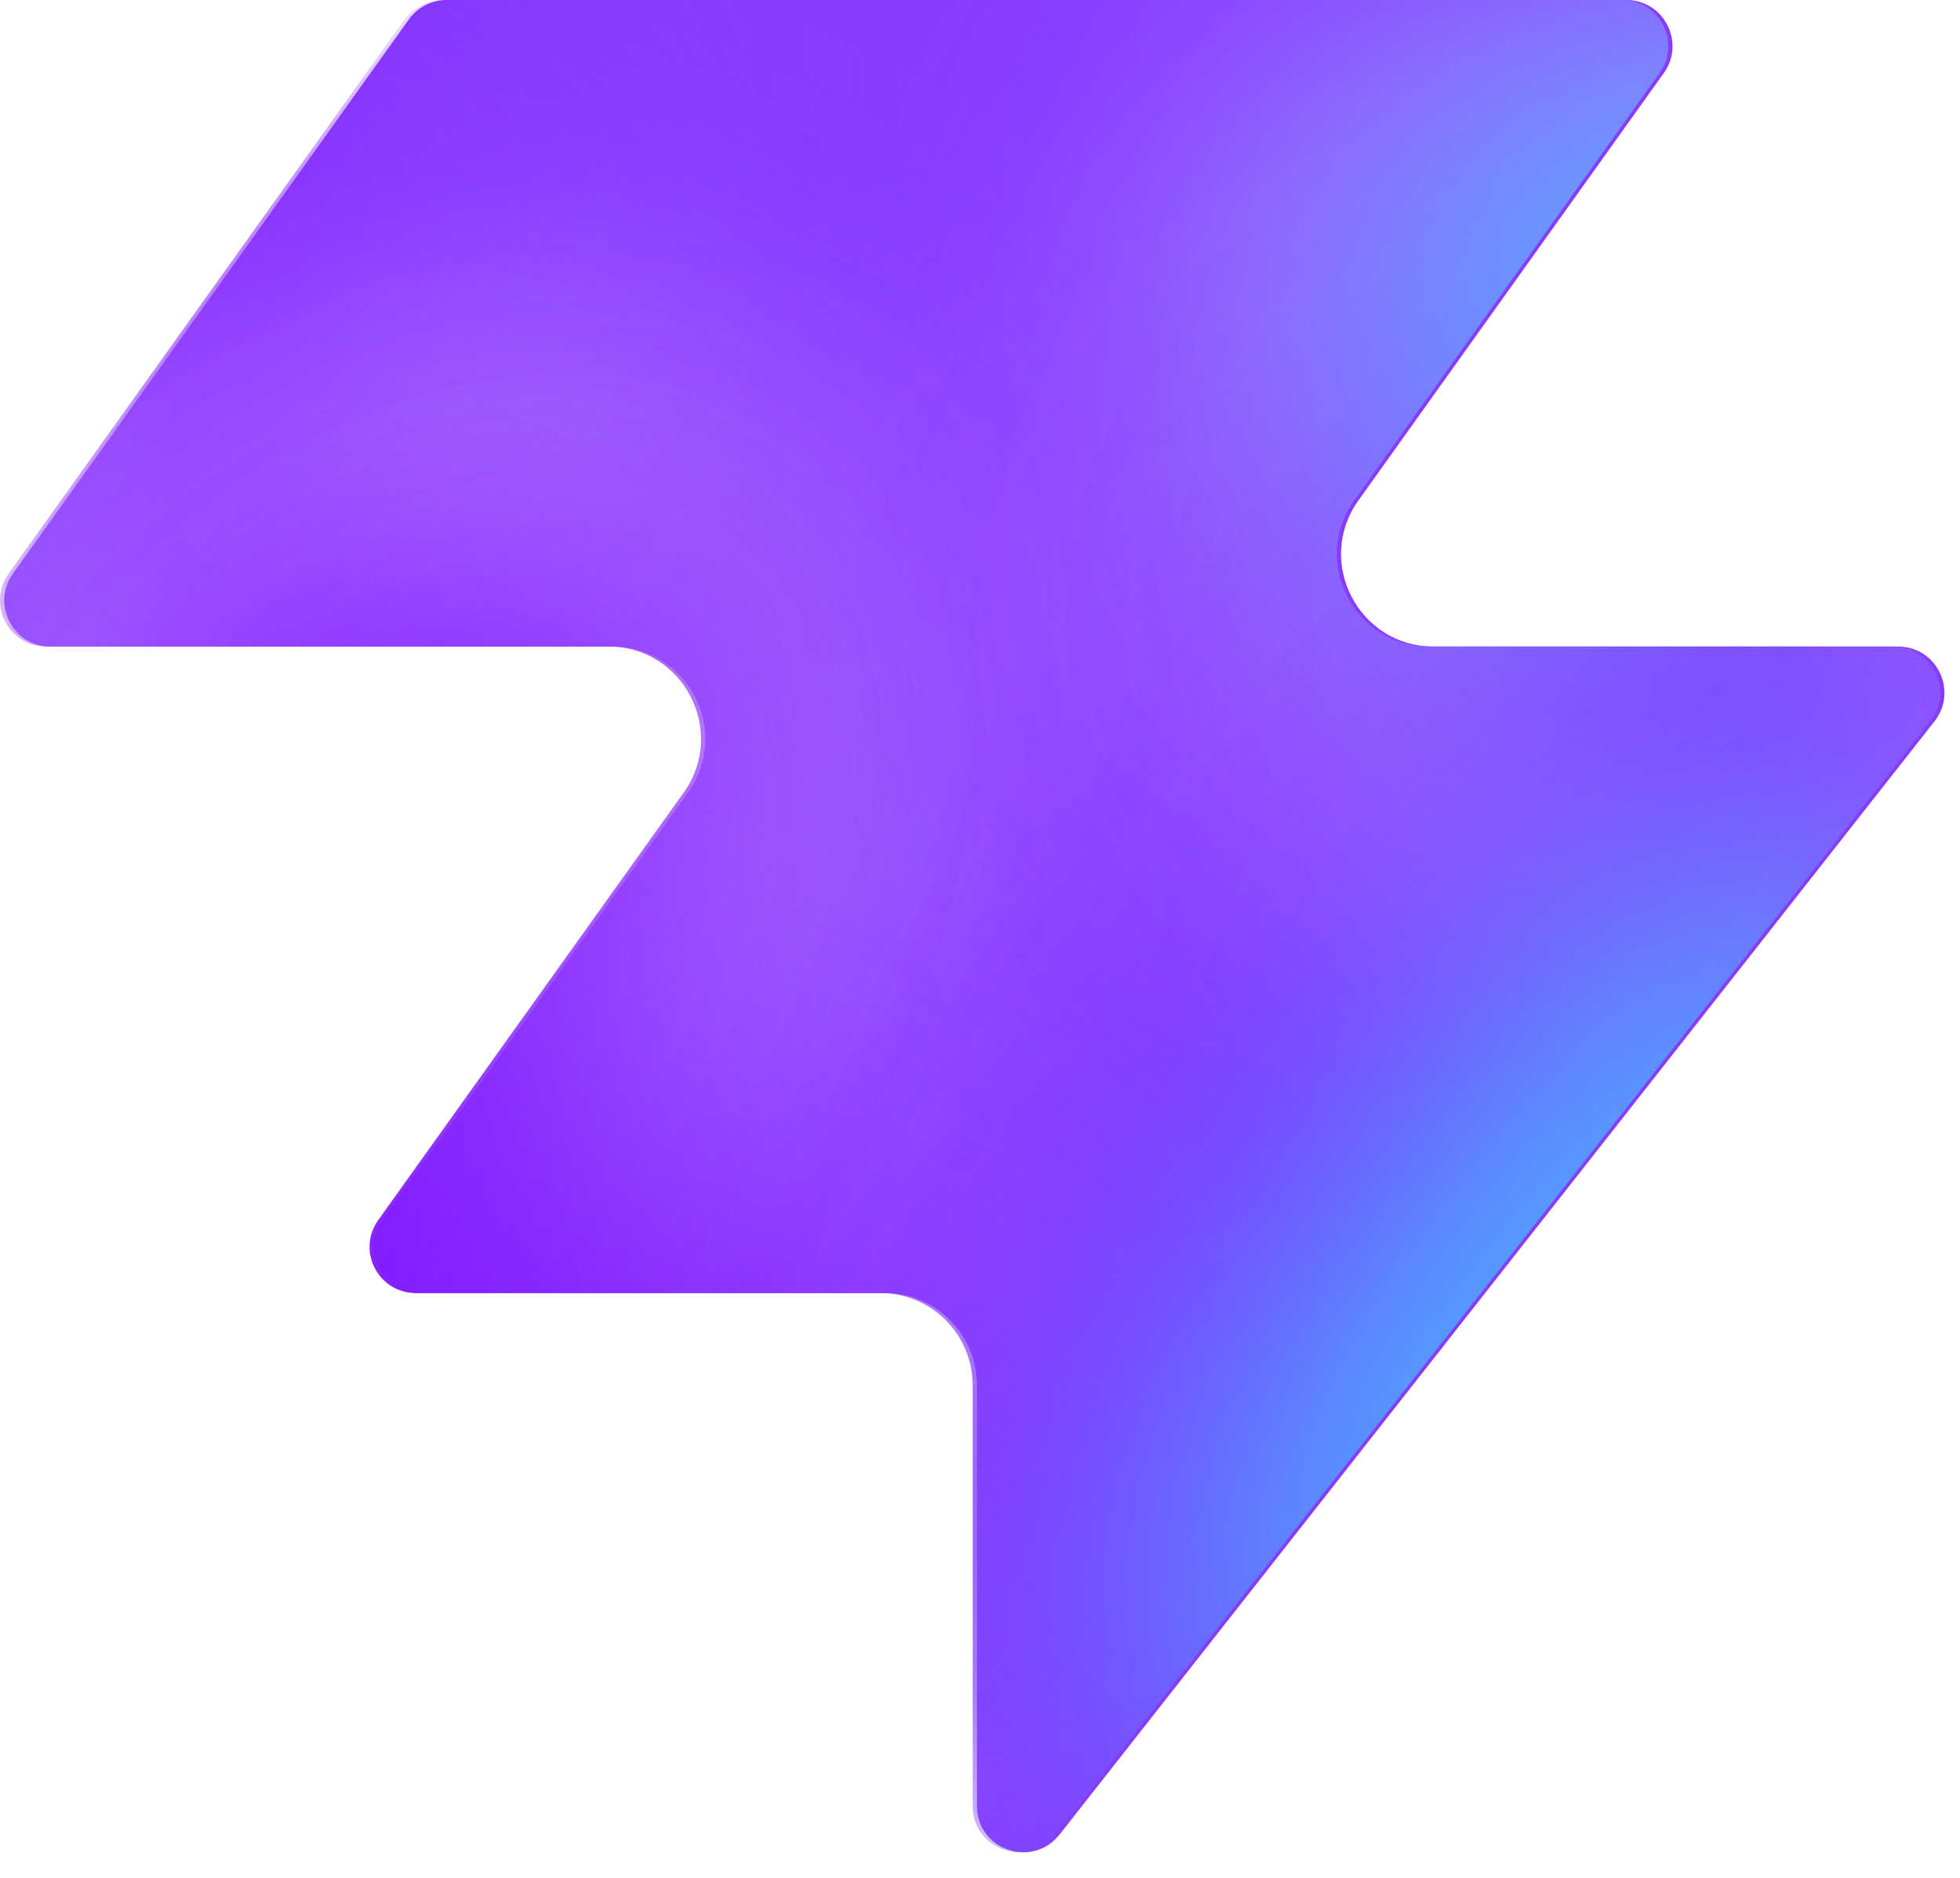
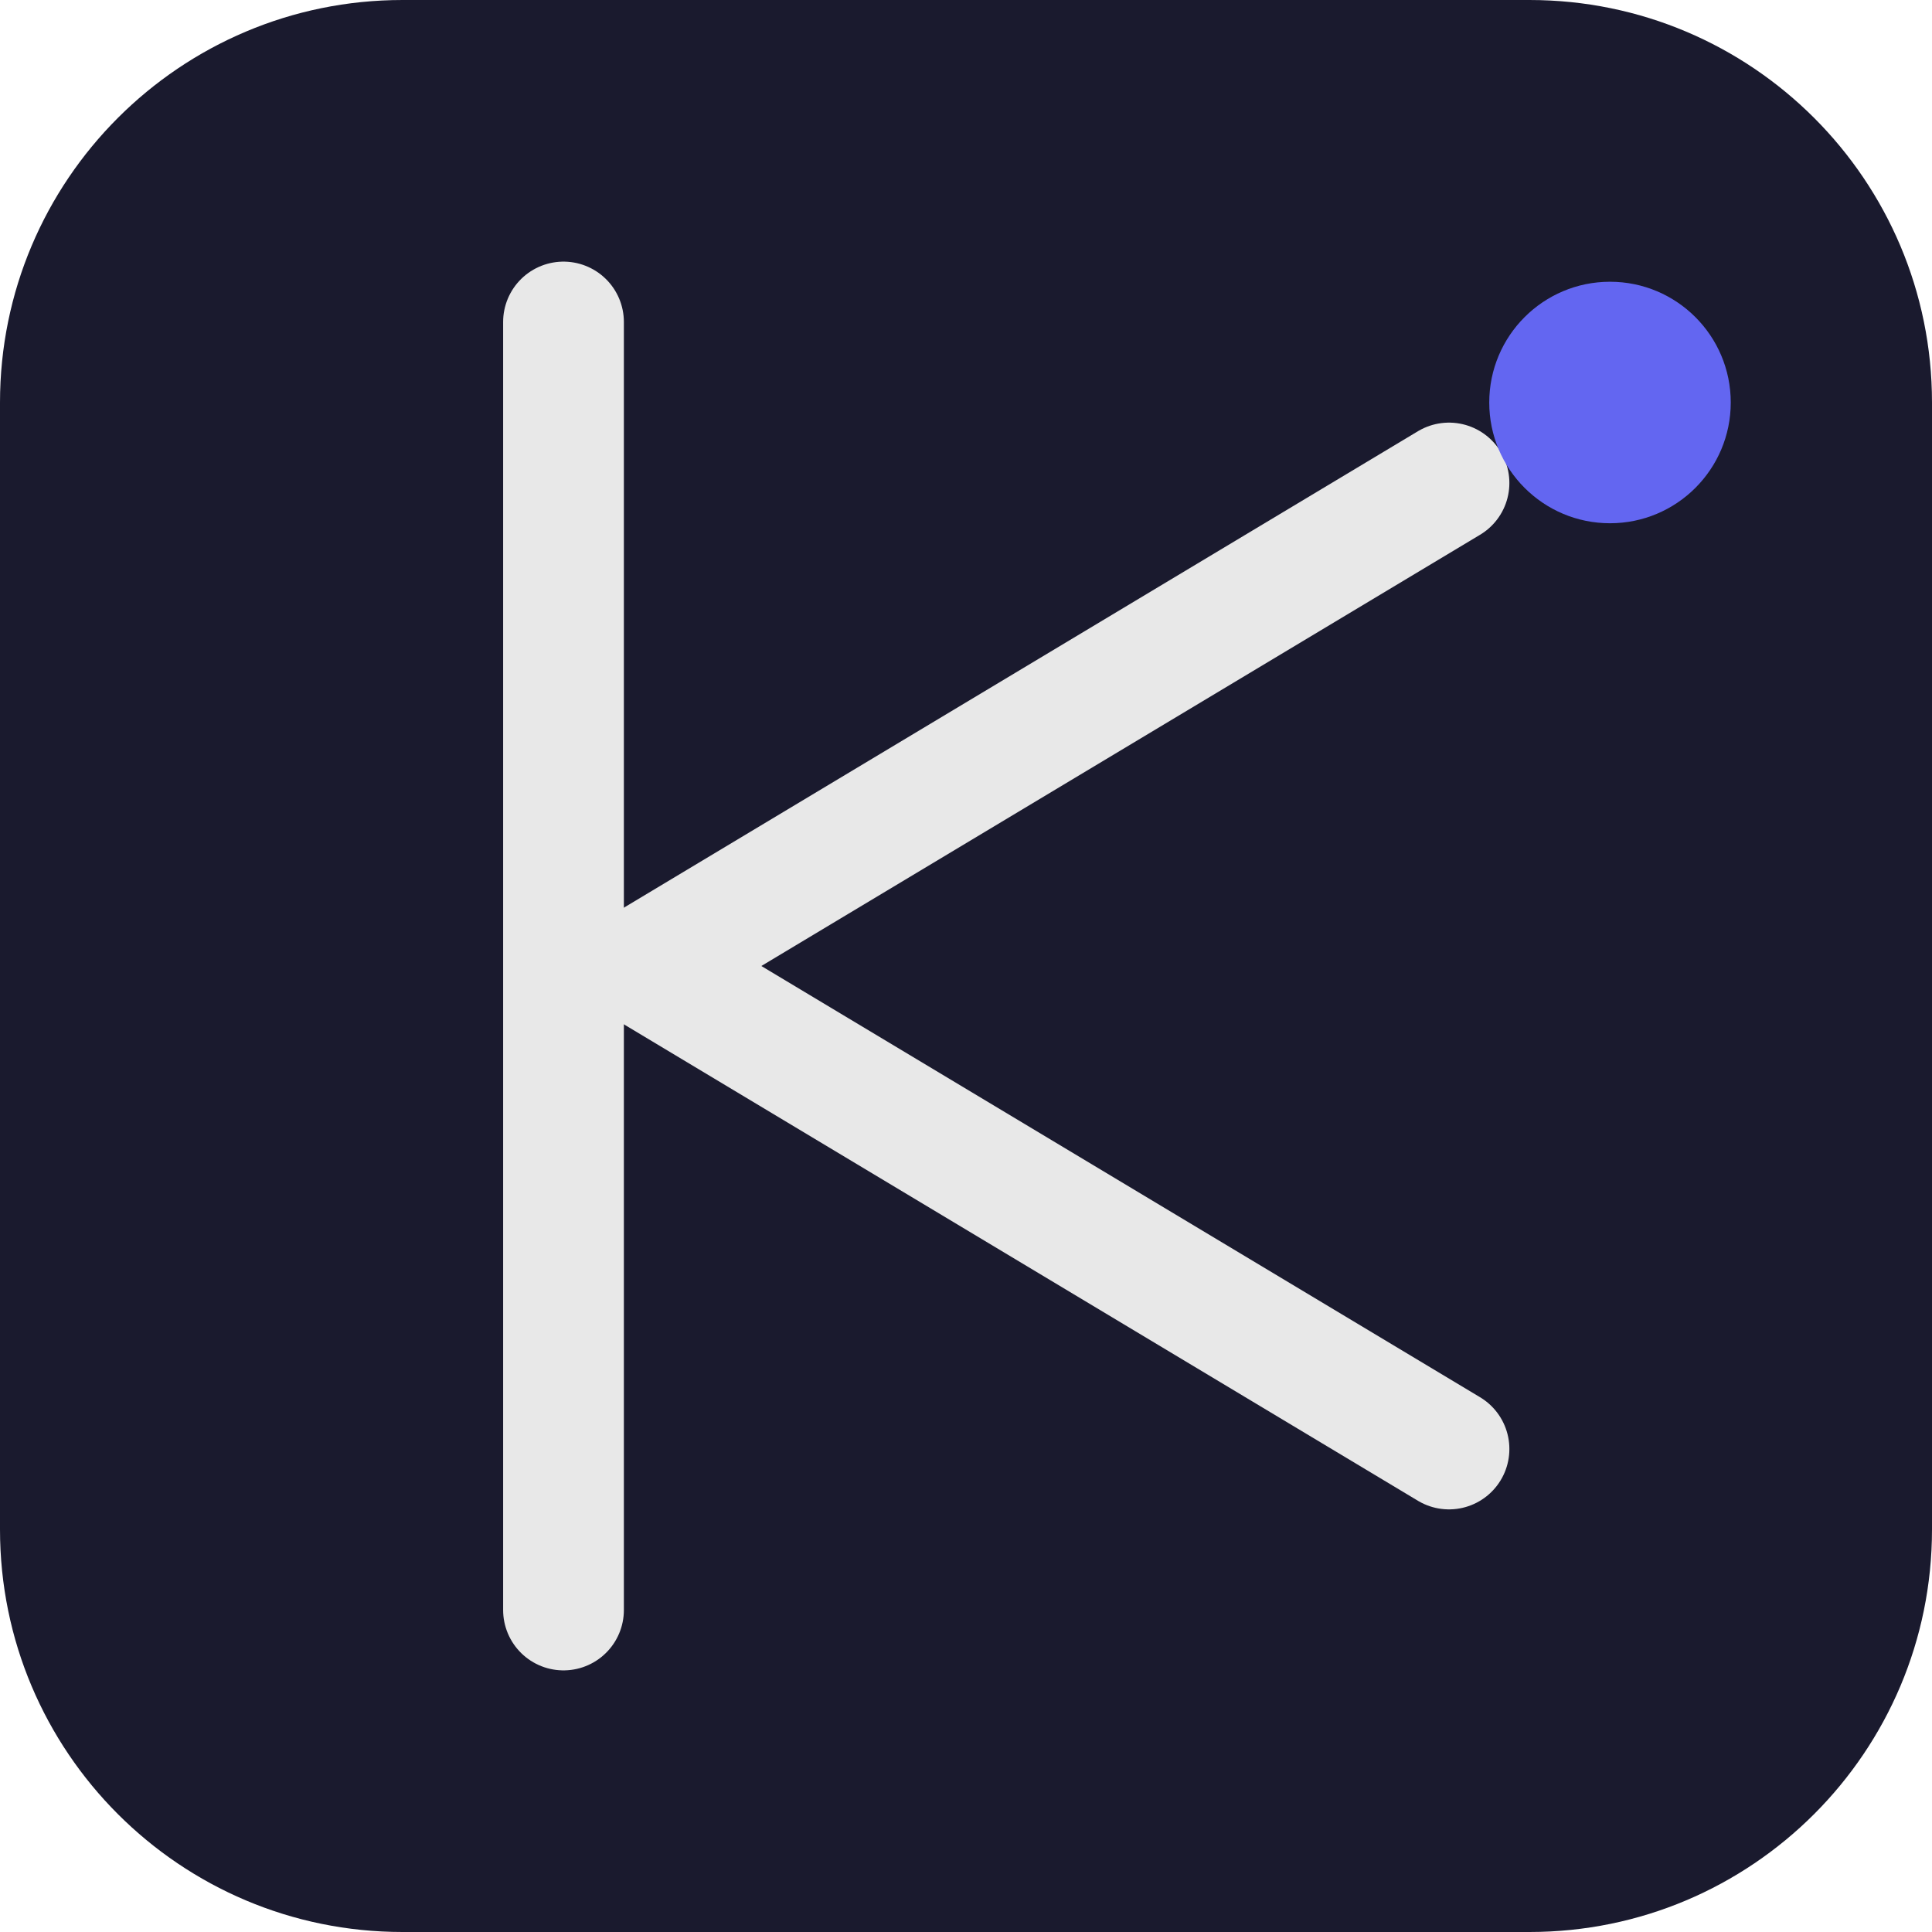
- <svg xmlns="http://www.w3.org/2000/svg" width="48" height="46" fill="none" viewBox="0 0 48 46">
-   <path fill="#863bff" d="M25.946 44.938c-.664.845-2.021.375-2.021-.698V33.937a2.26 2.26 0 0 0-2.262-2.262H10.287c-.92 0-1.456-1.04-.92-1.788l7.48-10.471c1.07-1.497 0-3.578-1.842-3.578H1.237c-.92 0-1.456-1.04-.92-1.788L10.013.474c.214-.297.556-.474.92-.474h28.894c.92 0 1.456 1.04.92 1.788l-7.48 10.471c-1.07 1.498 0 3.579 1.842 3.579h11.377c.943 0 1.473 1.088.89 1.83L25.947 44.94z" style="fill:#863bff;fill:color(display-p3 .525 .23 1);fill-opacity:1" />
-   <mask id="a" width="48" height="46" x="0" y="0" maskUnits="userSpaceOnUse" style="mask-type:alpha">
-     <path fill="#000" d="M25.842 44.938c-.664.844-2.021.375-2.021-.698V33.937a2.26 2.26 0 0 0-2.262-2.262H10.183c-.92 0-1.456-1.04-.92-1.788l7.48-10.471c1.07-1.498 0-3.579-1.842-3.579H1.133c-.92 0-1.456-1.04-.92-1.787L9.91.473c.214-.297.556-.474.92-.474h28.894c.92 0 1.456 1.04.92 1.788l-7.48 10.471c-1.07 1.498 0 3.578 1.842 3.578h11.377c.943 0 1.473 1.088.89 1.832L25.843 44.94z" style="fill:#000;fill-opacity:1" />
-   </mask>
-   <g mask="url(#a)">
-     <g filter="url(#b)">
-       <ellipse cx="5.508" cy="14.704" fill="#ede6ff" rx="5.508" ry="14.704" style="fill:#ede6ff;fill:color(display-p3 .927 .903 1);fill-opacity:1" transform="matrix(.00324 1 1 -.00324 -4.47 31.516)" />
-     </g>
-     <g filter="url(#c)">
-       <ellipse cx="10.399" cy="29.851" fill="#ede6ff" rx="10.399" ry="29.851" style="fill:#ede6ff;fill:color(display-p3 .927 .903 1);fill-opacity:1" transform="matrix(.00324 1 1 -.00324 -39.328 7.883)" />
-     </g>
-     <g filter="url(#d)">
-       <ellipse cx="5.508" cy="30.487" fill="#7e14ff" rx="5.508" ry="30.487" style="fill:#7e14ff;fill:color(display-p3 .492 .077 1);fill-opacity:1" transform="rotate(89.814 -25.913 -14.639)scale(1 -1)" />
-     </g>
-     <g filter="url(#e)">
-       <ellipse cx="5.508" cy="30.599" fill="#7e14ff" rx="5.508" ry="30.599" style="fill:#7e14ff;fill:color(display-p3 .492 .077 1);fill-opacity:1" transform="rotate(89.814 -32.644 -3.334)scale(1 -1)" />
-     </g>
-     <g filter="url(#f)">
-       <ellipse cx="5.508" cy="30.599" fill="#7e14ff" rx="5.508" ry="30.599" style="fill:#7e14ff;fill:color(display-p3 .492 .077 1);fill-opacity:1" transform="matrix(.00324 1 1 -.00324 -34.34 30.47)" />
-     </g>
-     <g filter="url(#g)">
-       <ellipse cx="14.072" cy="22.078" fill="#ede6ff" rx="14.072" ry="22.078" style="fill:#ede6ff;fill:color(display-p3 .927 .903 1);fill-opacity:1" transform="rotate(93.35 24.506 48.493)scale(-1 1)" />
-     </g>
-     <g filter="url(#h)">
-       <ellipse cx="3.47" cy="21.501" fill="#7e14ff" rx="3.47" ry="21.501" style="fill:#7e14ff;fill:color(display-p3 .492 .077 1);fill-opacity:1" transform="rotate(89.009 28.708 47.59)scale(-1 1)" />
-     </g>
-     <g filter="url(#i)">
-       <ellipse cx="3.47" cy="21.501" fill="#7e14ff" rx="3.47" ry="21.501" style="fill:#7e14ff;fill:color(display-p3 .492 .077 1);fill-opacity:1" transform="rotate(89.009 28.708 47.59)scale(-1 1)" />
-     </g>
-     <g filter="url(#j)">
-       <ellipse cx=".387" cy="8.972" fill="#7e14ff" rx="4.407" ry="29.108" style="fill:#7e14ff;fill:color(display-p3 .492 .077 1);fill-opacity:1" transform="rotate(39.51 .387 8.972)" />
-     </g>
-     <g filter="url(#k)">
-       <ellipse cx="47.523" cy="-6.092" fill="#7e14ff" rx="4.407" ry="29.108" style="fill:#7e14ff;fill:color(display-p3 .492 .077 1);fill-opacity:1" transform="rotate(37.892 47.523 -6.092)" />
-     </g>
-     <g filter="url(#l)">
-       <ellipse cx="41.412" cy="6.333" fill="#47bfff" rx="5.971" ry="9.665" style="fill:#47bfff;fill:color(display-p3 .28 .748 1);fill-opacity:1" transform="rotate(37.892 41.412 6.333)" />
-     </g>
-     <g filter="url(#m)">
-       <ellipse cx="-1.879" cy="38.332" fill="#7e14ff" rx="4.407" ry="29.108" style="fill:#7e14ff;fill:color(display-p3 .492 .077 1);fill-opacity:1" transform="rotate(37.892 -1.88 38.332)" />
-     </g>
-     <g filter="url(#n)">
-       <ellipse cx="-1.879" cy="38.332" fill="#7e14ff" rx="4.407" ry="29.108" style="fill:#7e14ff;fill:color(display-p3 .492 .077 1);fill-opacity:1" transform="rotate(37.892 -1.88 38.332)" />
-     </g>
-     <g filter="url(#o)">
-       <ellipse cx="35.651" cy="29.907" fill="#7e14ff" rx="4.407" ry="29.108" style="fill:#7e14ff;fill:color(display-p3 .492 .077 1);fill-opacity:1" transform="rotate(37.892 35.651 29.907)" />
-     </g>
-     <g filter="url(#p)">
-       <ellipse cx="38.418" cy="32.4" fill="#47bfff" rx="5.971" ry="15.297" style="fill:#47bfff;fill:color(display-p3 .28 .748 1);fill-opacity:1" transform="rotate(37.892 38.418 32.4)" />
-     </g>
+ <svg xmlns="http://www.w3.org/2000/svg" width="48" height="48" fill="none" viewBox="0 0 48 48">
+   <rect width="48" height="48" rx="10" fill="#1a1a2e" />
+   <g stroke="#e8e8e8" stroke-width="3" stroke-linecap="round">
+     <path d="M14 8v32" />
+     <path d="M16 24l20-12" />
+     <path d="M16 24l20 12" />
  </g>
-   <defs>
-     <filter id="b" width="60.045" height="41.654" x="-19.77" y="16.149" color-interpolation-filters="sRGB" filterUnits="userSpaceOnUse">
-       <feFlood flood-opacity="0" result="BackgroundImageFix" />
-       <feBlend in="SourceGraphic" in2="BackgroundImageFix" result="shape" />
-       <feGaussianBlur result="effect1_foregroundBlur_2002_17158" stdDeviation="7.659" />
-     </filter>
-     <filter id="c" width="90.34" height="51.437" x="-54.613" y="-7.533" color-interpolation-filters="sRGB" filterUnits="userSpaceOnUse">
-       <feFlood flood-opacity="0" result="BackgroundImageFix" />
-       <feBlend in="SourceGraphic" in2="BackgroundImageFix" result="shape" />
-       <feGaussianBlur result="effect1_foregroundBlur_2002_17158" stdDeviation="7.659" />
-     </filter>
-     <filter id="d" width="79.355" height="29.4" x="-49.64" y="2.03" color-interpolation-filters="sRGB" filterUnits="userSpaceOnUse">
-       <feFlood flood-opacity="0" result="BackgroundImageFix" />
-       <feBlend in="SourceGraphic" in2="BackgroundImageFix" result="shape" />
-       <feGaussianBlur result="effect1_foregroundBlur_2002_17158" stdDeviation="4.596" />
-     </filter>
-     <filter id="e" width="79.579" height="29.4" x="-45.045" y="20.029" color-interpolation-filters="sRGB" filterUnits="userSpaceOnUse">
-       <feFlood flood-opacity="0" result="BackgroundImageFix" />
-       <feBlend in="SourceGraphic" in2="BackgroundImageFix" result="shape" />
-       <feGaussianBlur result="effect1_foregroundBlur_2002_17158" stdDeviation="4.596" />
-     </filter>
-     <filter id="f" width="79.579" height="29.4" x="-43.513" y="21.178" color-interpolation-filters="sRGB" filterUnits="userSpaceOnUse">
-       <feFlood flood-opacity="0" result="BackgroundImageFix" />
-       <feBlend in="SourceGraphic" in2="BackgroundImageFix" result="shape" />
-       <feGaussianBlur result="effect1_foregroundBlur_2002_17158" stdDeviation="4.596" />
-     </filter>
-     <filter id="g" width="74.749" height="58.852" x="15.756" y="-17.901" color-interpolation-filters="sRGB" filterUnits="userSpaceOnUse">
-       <feFlood flood-opacity="0" result="BackgroundImageFix" />
-       <feBlend in="SourceGraphic" in2="BackgroundImageFix" result="shape" />
-       <feGaussianBlur result="effect1_foregroundBlur_2002_17158" stdDeviation="7.659" />
-     </filter>
-     <filter id="h" width="61.377" height="25.362" x="23.548" y="2.284" color-interpolation-filters="sRGB" filterUnits="userSpaceOnUse">
-       <feFlood flood-opacity="0" result="BackgroundImageFix" />
-       <feBlend in="SourceGraphic" in2="BackgroundImageFix" result="shape" />
-       <feGaussianBlur result="effect1_foregroundBlur_2002_17158" stdDeviation="4.596" />
-     </filter>
-     <filter id="i" width="61.377" height="25.362" x="23.548" y="2.284" color-interpolation-filters="sRGB" filterUnits="userSpaceOnUse">
-       <feFlood flood-opacity="0" result="BackgroundImageFix" />
-       <feBlend in="SourceGraphic" in2="BackgroundImageFix" result="shape" />
-       <feGaussianBlur result="effect1_foregroundBlur_2002_17158" stdDeviation="4.596" />
-     </filter>
-     <filter id="j" width="56.045" height="63.649" x="-27.636" y="-22.853" color-interpolation-filters="sRGB" filterUnits="userSpaceOnUse">
-       <feFlood flood-opacity="0" result="BackgroundImageFix" />
-       <feBlend in="SourceGraphic" in2="BackgroundImageFix" result="shape" />
-       <feGaussianBlur result="effect1_foregroundBlur_2002_17158" stdDeviation="4.596" />
-     </filter>
-     <filter id="k" width="54.814" height="64.646" x="20.116" y="-38.415" color-interpolation-filters="sRGB" filterUnits="userSpaceOnUse">
-       <feFlood flood-opacity="0" result="BackgroundImageFix" />
-       <feBlend in="SourceGraphic" in2="BackgroundImageFix" result="shape" />
-       <feGaussianBlur result="effect1_foregroundBlur_2002_17158" stdDeviation="4.596" />
-     </filter>
-     <filter id="l" width="33.541" height="35.313" x="24.641" y="-11.323" color-interpolation-filters="sRGB" filterUnits="userSpaceOnUse">
-       <feFlood flood-opacity="0" result="BackgroundImageFix" />
-       <feBlend in="SourceGraphic" in2="BackgroundImageFix" result="shape" />
-       <feGaussianBlur result="effect1_foregroundBlur_2002_17158" stdDeviation="4.596" />
-     </filter>
-     <filter id="m" width="54.814" height="64.646" x="-29.286" y="6.009" color-interpolation-filters="sRGB" filterUnits="userSpaceOnUse">
-       <feFlood flood-opacity="0" result="BackgroundImageFix" />
-       <feBlend in="SourceGraphic" in2="BackgroundImageFix" result="shape" />
-       <feGaussianBlur result="effect1_foregroundBlur_2002_17158" stdDeviation="4.596" />
-     </filter>
-     <filter id="n" width="54.814" height="64.646" x="-29.286" y="6.009" color-interpolation-filters="sRGB" filterUnits="userSpaceOnUse">
-       <feFlood flood-opacity="0" result="BackgroundImageFix" />
-       <feBlend in="SourceGraphic" in2="BackgroundImageFix" result="shape" />
-       <feGaussianBlur result="effect1_foregroundBlur_2002_17158" stdDeviation="4.596" />
-     </filter>
-     <filter id="o" width="54.814" height="64.646" x="8.244" y="-2.416" color-interpolation-filters="sRGB" filterUnits="userSpaceOnUse">
-       <feFlood flood-opacity="0" result="BackgroundImageFix" />
-       <feBlend in="SourceGraphic" in2="BackgroundImageFix" result="shape" />
-       <feGaussianBlur result="effect1_foregroundBlur_2002_17158" stdDeviation="4.596" />
-     </filter>
-     <filter id="p" width="39.409" height="43.623" x="18.713" y="10.588" color-interpolation-filters="sRGB" filterUnits="userSpaceOnUse">
-       <feFlood flood-opacity="0" result="BackgroundImageFix" />
-       <feBlend in="SourceGraphic" in2="BackgroundImageFix" result="shape" />
-       <feGaussianBlur result="effect1_foregroundBlur_2002_17158" stdDeviation="4.596" />
-     </filter>
-   </defs>
+   <circle cx="40" cy="10" r="3" fill="#6366f1" />
</svg>
